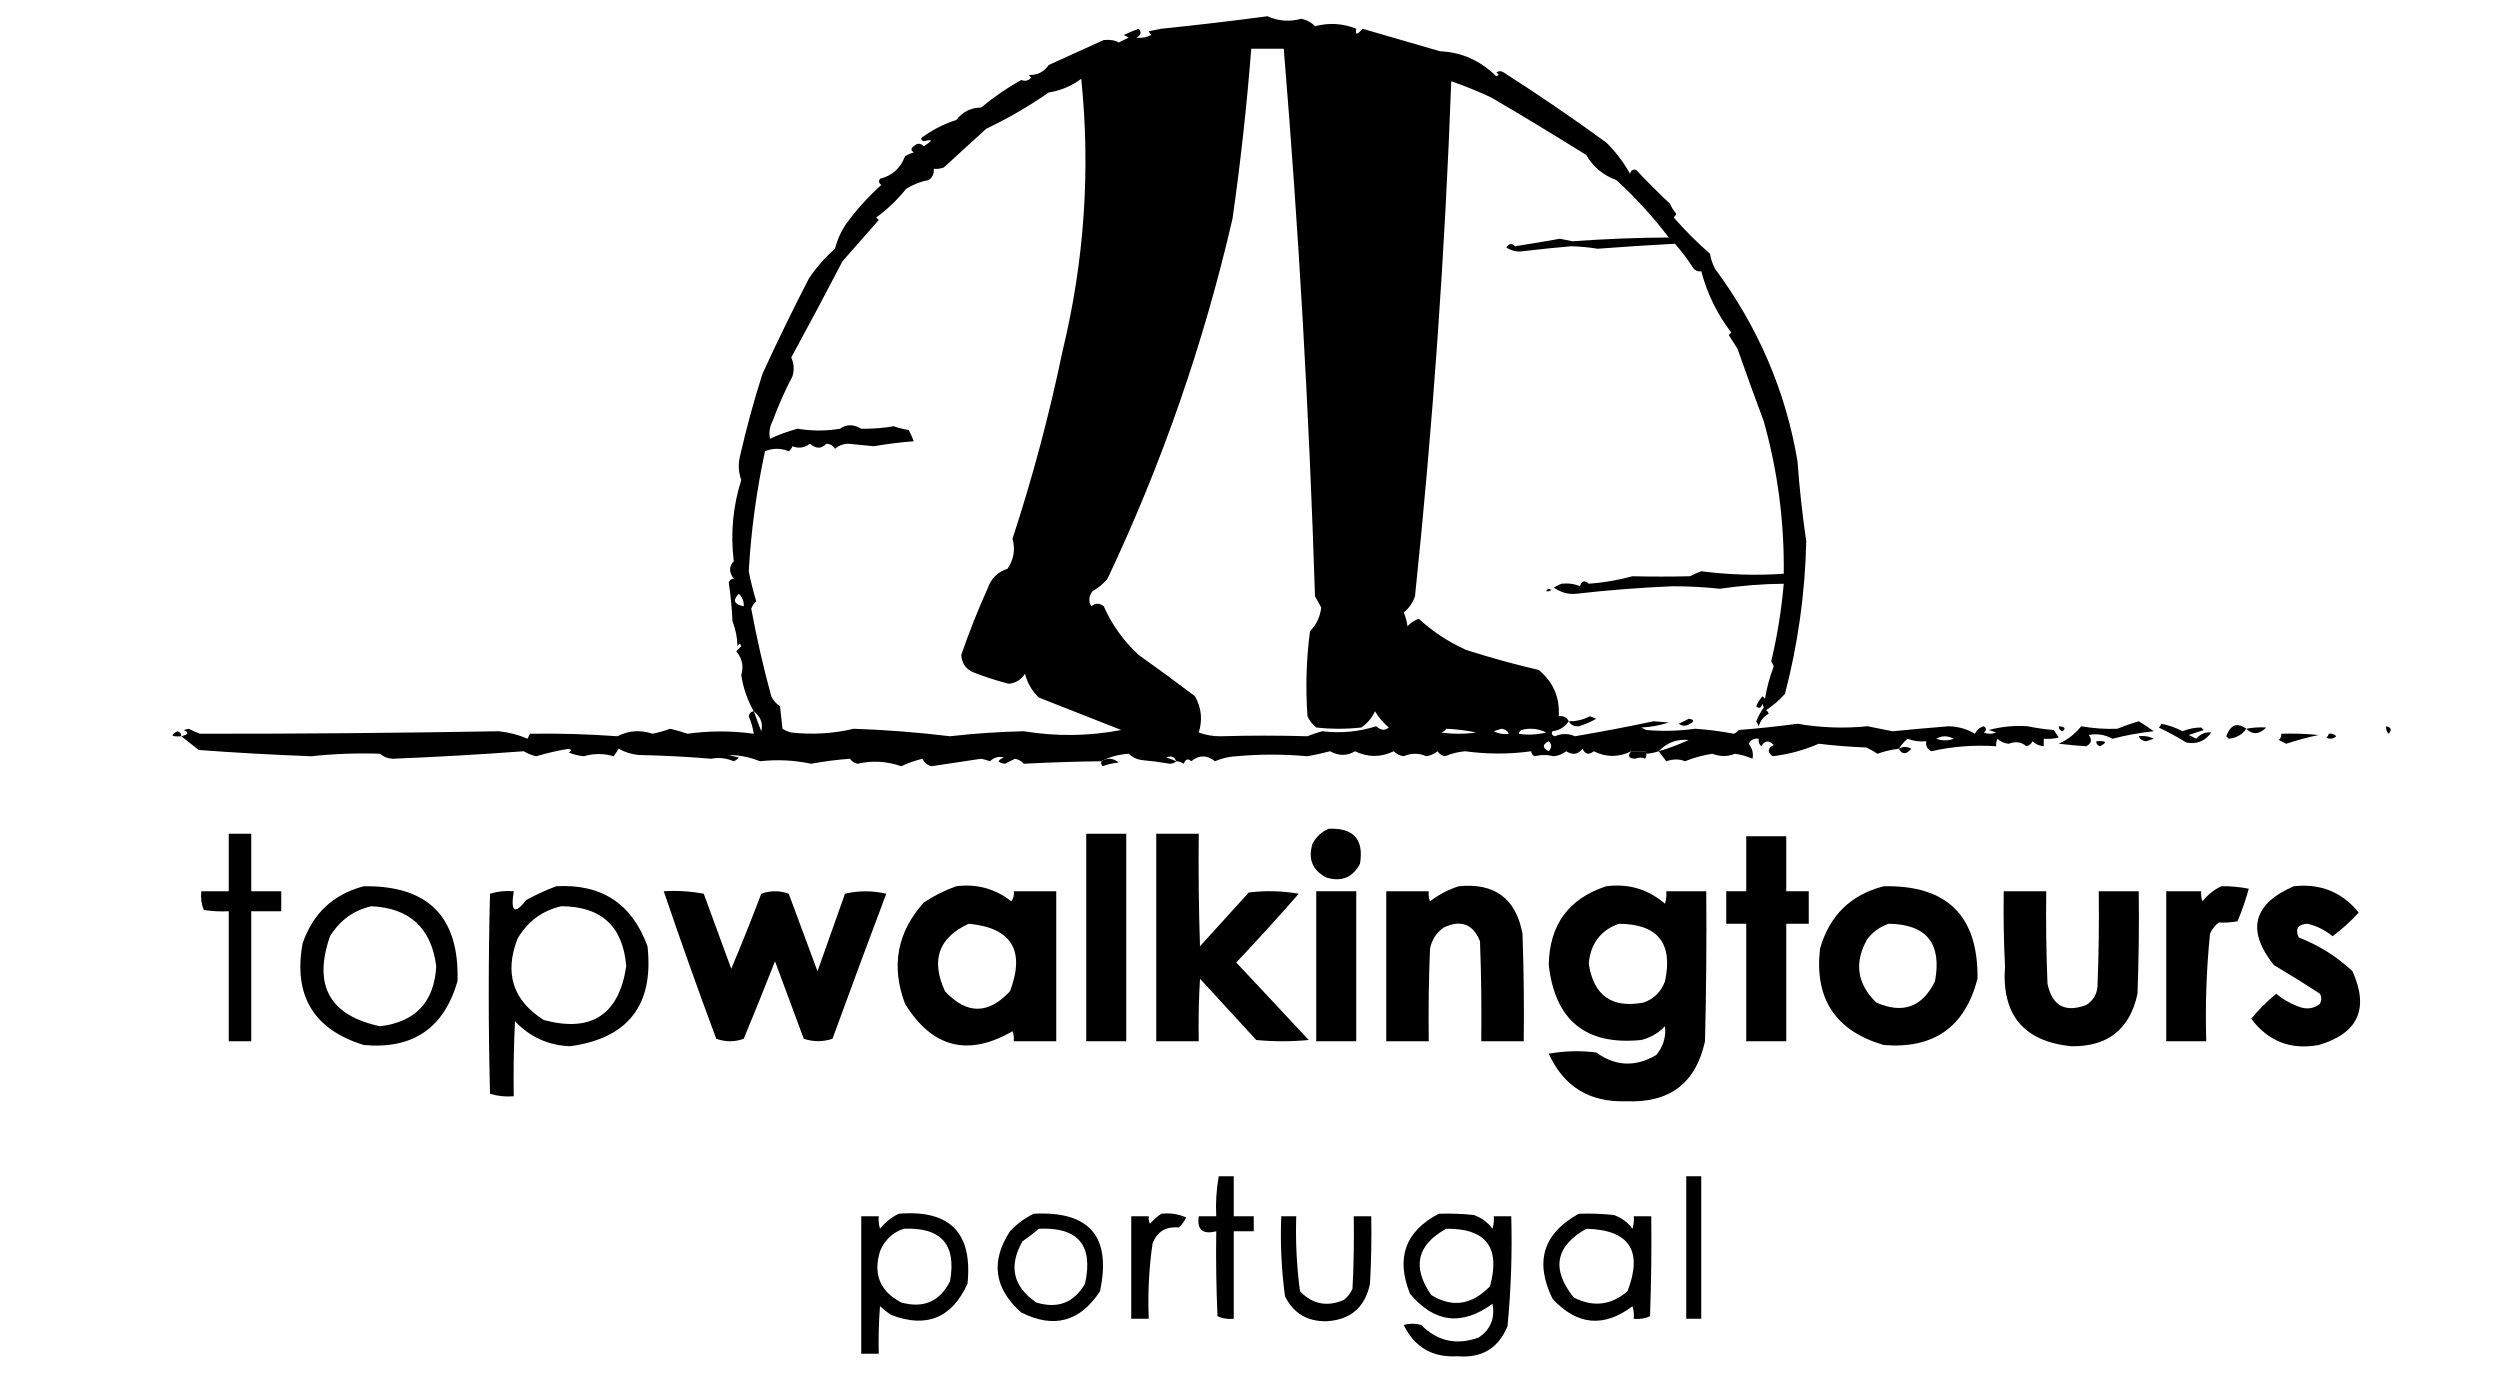
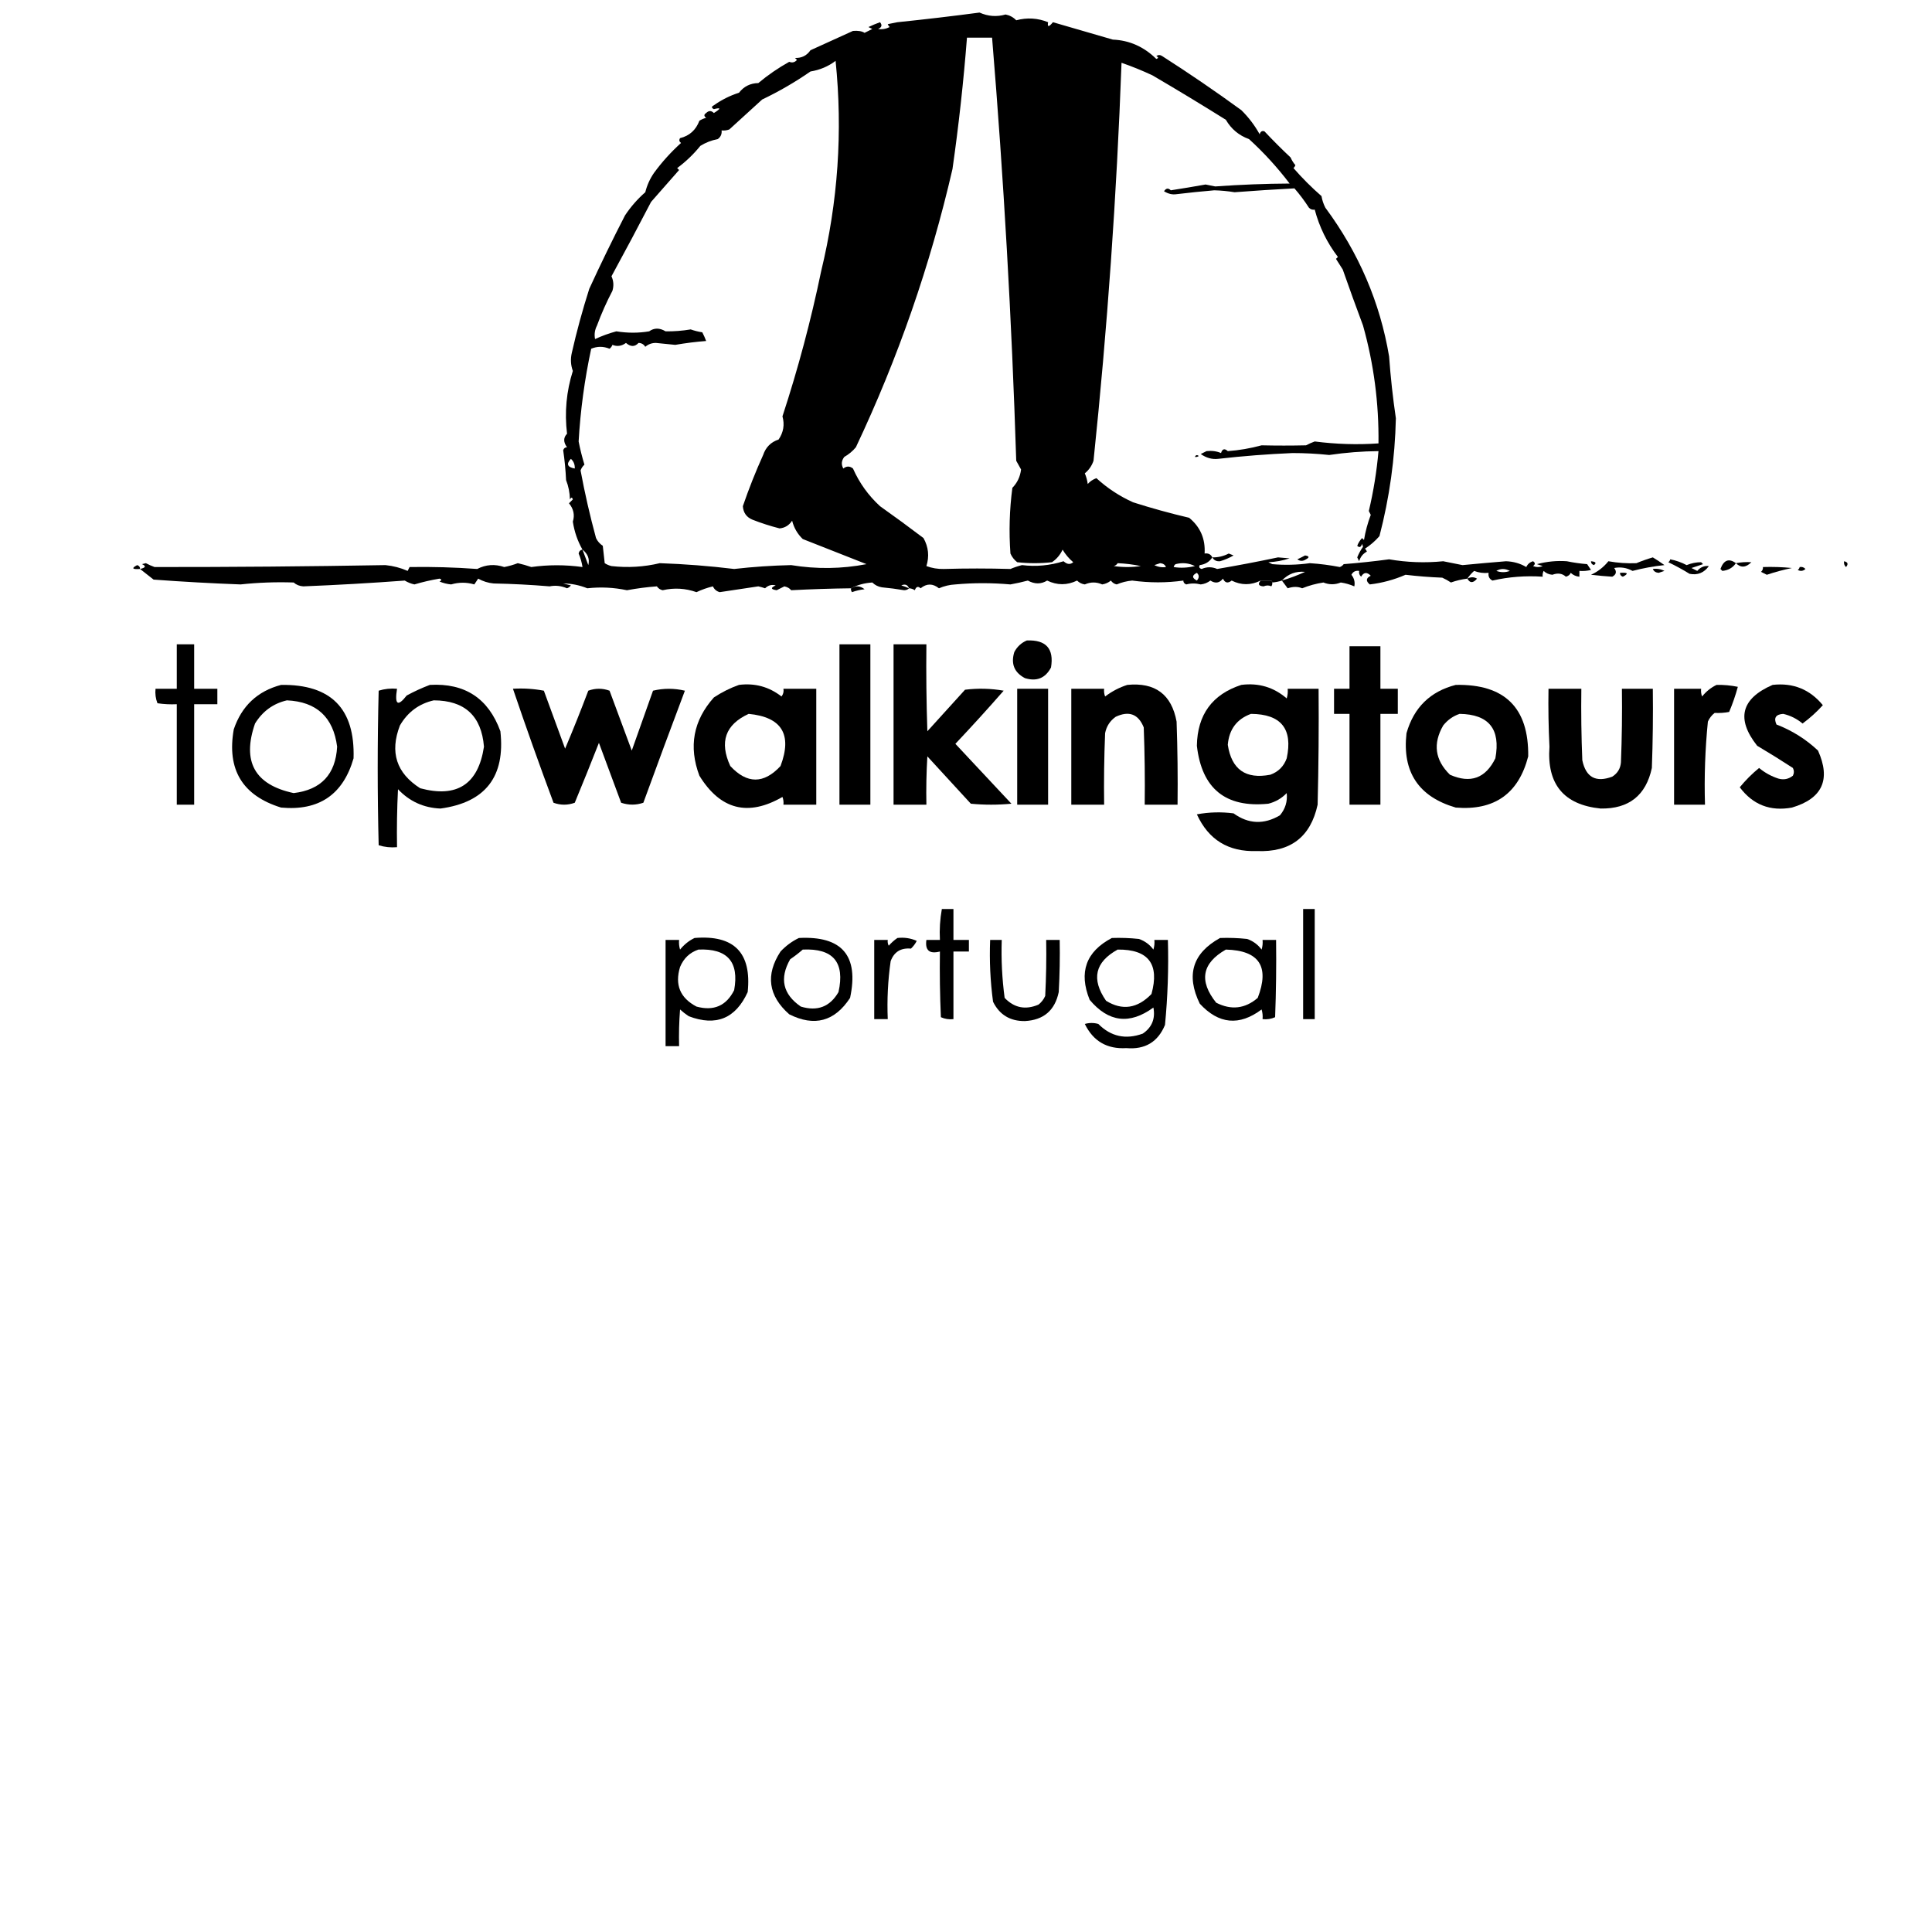
- <svg xmlns="http://www.w3.org/2000/svg" width="1000" height="557" shape-rendering="geometricPrecision" text-rendering="geometricPrecision" image-rendering="optimizeQuality" fill-rule="evenodd" clip-rule="evenodd">
+ <svg xmlns="http://www.w3.org/2000/svg" width="1000" height="1000" shape-rendering="geometricPrecision" text-rendering="geometricPrecision" image-rendering="optimizeQuality" fill-rule="evenodd" clip-rule="evenodd">
  <path fill="currentColor" d="M627.5 288.5c-1.473 2.272-3.64 3.605-6.5 4-.591.983-.257 1.65 1 2 2.646-1.177 5.312-1.177 8 0a811.304 811.304 0 0031.5-6l6 .5a40.23 40.23 0 01-11 2l2 1a86.258 86.258 0 0019.5-.5c5.229.34 10.395 1.007 15.5 2a4.457 4.457 0 002-1.5 421.743 421.743 0 0023.5-2.5 103.216 103.216 0 0028 1l10 2a1513.2 1513.2 0 0122.5-2c3.863.132 7.363 1.132 10.5 3 .7-1.532 1.866-2.532 3.5-3 1.211.774 1.211 1.607 0 2.5 1.667.667 3.333.667 5 0l-3-1c5.176-1.375 10.342-1.875 15.5-1.5a84.8 84.8 0 0010.5 1.5l2 3a18.453 18.453 0 01-6 .5v3c-1.7-.126-3.2-.793-4.5-2-.381.982-1.214 1.648-2.5 2-1.871-1.715-4.204-2.049-7-1-1.82-.149-3.32-.816-4.5-2a4.934 4.934 0 00-.5 3c-8.866-.597-17.533.07-26 2-1.611-.82-2.278-2.154-2-4-2.619.268-5.119-.065-7.5-1-1.388 1.236-2.554 2.569-3.5 4a38.822 38.822 0 00-8.5 2 29.517 29.517 0 00-4.5-2.5 237.946 237.946 0 01-19-1.5 65.292 65.292 0 01-18.5 5c-2.152-1.777-1.985-3.277.5-4.5-1.973-2.015-3.64-1.848-5 .5-.886-.825-1.219-1.825-1-3-1.846-.278-3.18.389-4 2 1.429 1.831 1.929 3.831 1.5 6a27.261 27.261 0 00-7-2c-3.017 1.207-6.017 1.207-9 0a48.734 48.734 0 00-11 3c-2.208-.945-4.708-.945-7.5 0a514.367 514.367 0 01-3-4 20.69 20.69 0 01-5 1c0-.667-.333-1-1-1 .131-.876-.202-1.543-1-2-1.526.494-2.859 1.161-4 2-5.033 2.485-10.033 2.485-15 0-1.946 1.587-3.446 1.254-4.5-1-1.793 2.306-3.96 2.639-6.5 1-1.449 1.117-3.116 1.784-5 2-2.598-.649-5.098-.649-7.5 0-1.011-.392-1.511-1.059-1.5-2-8.674 1.217-17.507 1.217-26.5 0a26.922 26.922 0 00-8 2c-1.261-.259-2.261-.926-3-2a9.201 9.201 0 01-4.5 2c-3-1.333-6-1.333-9 0a6.895 6.895 0 01-4-2c-5.168 2.499-10.335 2.499-15.5 0-3.121 1.933-6.454 1.933-10 0a108.036 108.036 0 01-9 2c-9.66-.858-19.16-.858-28.5 0a24.325 24.325 0 00-8.5 2c-3.19-2.569-6.356-2.569-9.5 0-1.303-1.218-2.303-.885-3 1a5.576 5.576 0 00-3-1c-.597.639-1.43.972-2.5 1a152.043 152.043 0 00-11.5-1.5c-1.941-.304-3.607-1.137-5-2.5-4.095.273-7.762 1.273-11 3-10.327.127-20.66.46-31 1-.76-.989-1.927-1.655-3.5-2l-4 2c-3.063-.435-3.23-1.268-.5-2.5-2.062-.564-3.895-.064-5.5 1.5a27.395 27.395 0 00-3.5-1c-6.683 1.001-13.35 2.001-20 3-1.634-.468-2.8-1.468-3.5-3a43.097 43.097 0 00-8.5 3c-5.759-2.027-11.592-2.36-17.5-1-1.261-.259-2.261-.926-3-2-4.968.351-10.135 1.018-15.5 2-6.826-1.435-13.659-1.768-20.5-1-4.074-1.64-8.241-2.473-12.5-2.5l4 1a4.457 4.457 0 01-2 1.5c-3.015-1.28-6.015-1.613-9-1a453.451 453.451 0 00-29-1.5 19.95 19.95 0 01-8-2.5l-2 3c-3.969-1.174-7.969-1.174-12 0a20.2 20.2 0 01-6-1.5c1.196-.654 1.196-1.154 0-1.5a105.33 105.33 0 00-13 3 16.229 16.229 0 01-5-2 1541.363 1541.363 0 01-52.5 3c-1.981-.129-3.647-.796-5-2a195.067 195.067 0 00-27.5 1 1248.636 1248.636 0 01-45-2.5 481.653 481.653 0 01-7-5.5c2.908-.659 3.242-1.493 1-2.5l2-.5a32.7 32.7 0 004.5 2c39.905.029 79.738-.304 119.5-1 4.037.405 7.87 1.405 11.5 3l1-2a392.958 392.958 0 0135 1c4.463-2.309 9.13-2.642 14-1a41.932 41.932 0 007-2c2.4.544 4.733 1.211 7 2 8.783-1.232 17.617-1.232 26.5 0a28.741 28.741 0 00-2-7c.247-1.213.914-1.88 2-2-2.545-4.466-4.212-9.3-5-14.5 1.063-3.426.396-6.593-2-9.5l2-2c-.346-1.196-.846-1.196-1.5 0-.089-3.528-.756-6.862-2-10a154.652 154.652 0 00-1.5-15.5c.392-1.011 1.059-1.511 2-1.5-1.958-2.637-1.958-4.971 0-7-1.343-11.072-.343-21.905 3-32.5-1.117-3.073-1.284-6.24-.5-9.5 2.463-10.9 5.463-21.9 9-33a925.945 925.945 0 0118.5-38 59.693 59.693 0 0110.5-12 30.446 30.446 0 014.5-10c4.083-5.589 8.75-10.755 14-15.5-.951-.718-1.117-1.55-.5-2.5 4.871-1.2 8.204-4.2 10-9a11.357 11.357 0 013.5-1.5c-1.211-.893-1.211-1.726 0-2.5 1.333-1.333 2.667-1.333 4 0 3.736-2.31 3.736-2.977 0-2-1.333-.667-1.333-1.333 0-2a46.71 46.71 0 0113-6.5c2.521-3.26 5.855-4.927 10-5a102.477 102.477 0 0116-11c1.595.617 2.928.284 4-1l-1-1c3.421.121 6.088-1.212 8-4 7.323-3.328 14.657-6.661 22-10 2.627-.212 4.627.121 6 1l4-2-2-1a66.557 66.557 0 016-2.5c1.239 1.507.905 2.674-1 3.5 2.053.325 4.053-.009 6-1a3.647 3.647 0 01-1-1.5l5-1c14.39-1.484 28.556-3.15 42.5-5 4.4 1.983 8.9 2.316 13.5 1 2.194.454 4.027 1.454 5.5 3 5.624-1.503 11.124-1.17 16.5 1-.485 2.612.349 2.612 2.5 0a6956.81 6956.81 0 0131 9c8.573.358 16.073 3.692 22.5 10 1.196-.346 1.196-.846 0-1.5 1-.667 2-.667 3 0a820.309 820.309 0 0141 28 54.726 54.726 0 019.5 12.5c.423-1.456 1.256-1.956 2.5-1.5A308.222 308.222 0 00668 81.5a15.645 15.645 0 002.5 4 3.647 3.647 0 01-1 1.5c4.5 5.167 9.333 10 14.5 14.5a20.64 20.64 0 002 6c17.327 23.423 28.327 49.089 33 77a426.536 426.536 0 003.5 32c-.463 20.712-3.297 41.045-8.5 61a35.063 35.063 0 01-7.5 6.5c.457.414.791.914 1 1.5-2.035 1.097-3.368 2.763-4 5l-1-2a26.248 26.248 0 013-5.5l-.5-1.5c-.535 1.771-1.369 2.104-2.5 1a12.403 12.403 0 012.5-4l1 1a68.059 68.059 0 013.5-13l-1-2a214.55 214.55 0 005-31c-8.421.071-16.921.738-25.5 2a179.952 179.952 0 00-19-1 541.46 541.46 0 00-38.5 3c-3.132.356-6.132-.478-9-2.5l3-1.5c2.768-.303 5.268.03 7.5 1 .677-2.189 1.844-2.522 3.5-1 5.804-.414 11.637-1.414 17.5-3 7.695.177 15.361.177 23 0a37.138 37.138 0 014.5-2c11.084 1.428 22.084 1.761 33 1 .245-20.816-2.422-41.149-8-61a1467.889 1467.889 0 01-10.5-29l-3.5-5.5 1-1c-5.622-7.361-9.622-15.528-12-24.5-1.175.219-2.175-.114-3-1a86.401 86.401 0 00-7.5-10 1270.288 1270.288 0 00-31 2 76.618 76.618 0 00-10.5-1 592.233 592.233 0 00-19.5 2c-2.138.352-4.304-.148-6.5-1.5 1.036-1.617 2.203-1.784 3.5-.5a801.901 801.901 0 0018-3l5 1c13.231-.94 26.064-1.44 38.5-1.5a170.723 170.723 0 00-21-23c-5.195-1.858-9.195-5.192-12-10a1521.507 1521.507 0 00-38-23 163.288 163.288 0 00-16-6.5 3053.78 3053.78 0 01-14.5 206c-.883 2.602-2.383 4.769-4.5 6.5a20.431 20.431 0 011.5 5.5 10.94 10.94 0 014.5-3c5.611 5.147 11.945 9.314 19 12.5a386.091 386.091 0 0029 8c5.788 4.749 8.454 10.915 8 18.5 1.88-.271 3.213.396 4 2zm-127-269h13a4337.562 4337.562 0 0112.5 219c.85 1.51 1.683 3.01 2.5 4.5-.456 3.734-1.956 6.901-4.5 9.5a166.721 166.721 0 00-1 34 11.532 11.532 0 003.5 4.5c6 .667 12 .667 18 0 2.406-1.622 4.239-3.789 5.5-6.5a25.55 25.55 0 005.5 6.5c-1.522 1.328-3.189 1.162-5-.5-7.05 2.222-14.217 2.889-21.5 2a40.179 40.179 0 00-6 2 595.813 595.813 0 00-34.5 0 24.227 24.227 0 01-9-1.5c1.581-5.022 1.081-9.855-1.5-14.5a859.255 859.255 0 00-22.5-16.5c-6.032-5.53-10.699-12.03-14-19.5-1.667-1.333-3.333-1.333-5 0-1.163-2.05-.996-4.05.5-6a21.53 21.53 0 006-5c21.842-46.191 38.508-94.191 50-144a1069.812 1069.812 0 007.5-68zm-68 12c3.747 36.6 1.247 72.934-7.5 109a690.578 690.578 0 01-20 75c1.198 4.289.531 8.289-2 12-3.974 1.307-6.641 3.974-8 8a302.513 302.513 0 00-10.5 26.5c.235 3.399 1.902 5.732 5 7a118.229 118.229 0 0014 4.5c2.771-.256 4.938-1.59 6.5-4 .936 3.707 2.769 6.874 5.5 9.5l33 13c-12.83 2.481-25.83 2.647-39 .5a324.51 324.51 0 00-29.5 2 447.138 447.138 0 00-38.5-3c-8.203 1.95-16.537 2.45-25 1.5a11.333 11.333 0 01-3.5-1.5l-1-9c-1.556-1.02-2.722-2.353-3.5-4a435.17 435.17 0 01-8-35 7.293 7.293 0 012-3 116.258 116.258 0 01-3-12c.91-16.057 3.076-32.057 6.5-48 3.135-1.299 6.301-1.299 9.5 0a4.457 4.457 0 001.5-2c2.42.988 4.753.655 7-1 2.419 2.094 4.586 2.094 6.5 0 1.529.029 2.696.696 3.5 2 1.574-1.348 3.407-2.014 5.5-2 3.322.345 6.655.679 10 1 5.508-.946 10.841-1.612 16-2a37.138 37.138 0 00-2-4.5 32.444 32.444 0 01-6-1.5 71.524 71.524 0 01-13 1c-3.068-1.859-5.902-1.859-8.5 0-5.515.93-11.182.93-17 0a68.96 68.96 0 00-11 4c-.484-2.413-.15-4.746 1-7a152.453 152.453 0 018-18c.769-2.599.602-5.099-.5-7.5a2204.956 2204.956 0 0020.5-38.5L351.5 88l-1-1a65.337 65.337 0 0012-11.5 26.131 26.131 0 019-3.5c1.537-1.11 2.203-2.61 2-4.5a8.435 8.435 0 004-.5c5.733-5.182 11.4-10.349 17-15.5a179.827 179.827 0 0025-14.5c4.873-.784 9.206-2.617 13-5.5zm-137 206c1.431 1.28 2.098 2.947 2 5-3.851-.679-4.518-2.346-2-5zm6 47c2.796 2.215 3.796 4.881 3 8l-3-8zm277 7c4.034.172 8.034.672 12 1.5a49.226 49.226 0 01-14 0c.916-.278 1.582-.778 2-1.5zm25 2a9.86 9.86 0 01-6-1l3-1c1.53.14 2.53.807 3 2zm4 0c.111-.617.444-1.117 1-1.5 3.533-.903 6.867-.57 10 1-3.802.917-7.468 1.083-11 .5zm167 2c2.193-1.297 4.527-1.297 7 0-2.271.863-4.605.863-7 0zm-111 5c3.247-3.455 7.247-4.955 12-4.5a90.245 90.245 0 01-12 4.5zm-44-4c1.282 1.208 1.282 2.542 0 4-2.625-1.365-2.625-2.698 0-4zm38 4h-5c1.141-.839 2.474-1.506 4-2 .798.457 1.131 1.124 1 2zm-187 4a28.208 28.208 0 00-4-1.5c1.963-.844 3.296-.344 4 1.5z" opacity="1" />
  <path fill="currentColor" d="M600.5 98.5c1.333.667 1.333.667 0 0z" opacity="1" />
  <path fill="currentColor" d="M618.5 236.5c.397-1.025 1.063-1.192 2-.5a2.428 2.428 0 01-2 .5z" opacity="1" />
  <path fill="currentColor" d="M627.5 288.5c2.988.061 5.821-.605 8.5-2l2.5 1a32.5 32.5 0 01-7 3c-1.855.16-3.188-.507-4-2z" opacity="1" />
  <path fill="currentColor" d="M675.5 287.5c2.205.346 2.372 1.013.5 2-1.578 1.047-3.078 1.047-4.5 0a71.254 71.254 0 004-2z" opacity="1" />
  <path fill="currentColor" d="M855.5 288.5a77.261 77.261 0 016 4 110.84 110.84 0 00-16.5 3c-3.014-1.65-6.181-2.15-9.5-1.5 1.43 1.88 1.096 3.38-1 4.5-3.654-.23-7.321-.563-11-1 3.531-1.605 6.531-3.938 9-7a66.566 66.566 0 0014.5 1 82.284 82.284 0 018.5-3z" opacity="1" />
  <path fill="currentColor" d="M864.5 289.5a30.644 30.644 0 018.5 3c2.468-1.003 4.968-1.503 7.5-1.5l1 1-6 2 3 1.5c1.64-1.93 3.64-2.763 6-2.5-2.505 3.5-5.839 4.833-10 4a114.963 114.963 0 00-11-6c.556-.383.889-.883 1-1.5z" opacity="1" />
  <path fill="currentColor" d="M898.5 291.5c-1.6 2.351-3.933 3.684-7 4l-1-1c1.719-4.654 4.386-5.654 8-3z" opacity="1" />
  <path fill="currentColor" d="M823.5 290.5c2.483.23 2.983.897 1.5 2-1.03-.336-1.53-1.003-1.5-2z" opacity="1" />
  <path fill="currentColor" d="M898.5 291.5a31.6 31.6 0 018-.5c-2.817 2.83-5.483 2.997-8 .5z" opacity="1" />
  <path fill="currentColor" d="M954.5 290.5c1.965.448 2.298 1.448 1 3-.886-.825-1.219-1.825-1-3z" opacity="1" />
  <path fill="currentColor" d="M72.5 294.5c-4.088.282-4.588-.385-1.5-2 1.03.336 1.53 1.003 1.5 2z" opacity="1" />
  <path fill="currentColor" d="M912.5 293.5a112.97 112.97 0 0115 .5 112.222 112.222 0 00-13 3.5l-3-1.5c.752-.671 1.086-1.504 1-2.5z" opacity="1" />
  <path fill="currentColor" d="M931.5 293.5c1.175-.219 2.175.114 3 1-1.223 1.114-2.556 1.281-4 .5.556-.383.889-.883 1-1.5z" opacity="1" />
  <path fill="currentColor" d="M855.5 294.5a9.86 9.86 0 016 1l-3 1c-1.53-.14-2.53-.807-3-2z" opacity="1" />
  <path fill="currentColor" d="M838.5 296.5c4.088-.282 4.588.385 1.5 2-1.03-.336-1.53-1.003-1.5-2z" opacity="1" />
  <path fill="currentColor" d="M759.5 299.5c1.739-.934 3.405-.934 5 0-2.006 2.396-3.672 2.396-5 0z" opacity="1" />
  <path fill="currentColor" d="M652.5 300.5h5c.667 0 1 .333 1 1a2.428 2.428 0 01-.5 2c-1.13-.614-2.463-.614-4 0-2.578-.182-3.078-1.182-1.5-3z" opacity="1" />
  <path fill="currentColor" d="M440.5 304.5c2.461-1.474 4.794-1.307 7 .5a26.67 26.67 0 00-6.5 1.5 2.428 2.428 0 01-.5-2z" opacity="1" />
  <path fill="currentColor" d="M531.5 331.5c9.953-.404 14.12 4.263 12.5 14-2.919 5.525-7.419 7.358-13.5 5.5-5.525-2.919-7.358-7.419-5.5-13.5 1.494-2.814 3.66-4.814 6.5-6z" opacity="1" />
  <path fill="currentColor" d="M91.5 333.5h9v23h12v8h-12v52h-9v-52a50.464 50.464 0 01-10-.5c-.935-2.381-1.268-4.881-1-7.5h11v-23z" opacity="1" />
  <path fill="currentColor" d="M434.5 333.5h16v83h-16v-83z" opacity="1" />
  <path fill="currentColor" d="M462.5 333.5h17c-.167 15.004 0 30.004.5 45l19.5-21.5a67.229 67.229 0 0120 .5 971.09 971.09 0 01-25 27.5l29 31c-7 .667-14 .667-21 0L480 391.5c-.5 8.327-.666 16.66-.5 25h-17v-83z" opacity="1" />
  <path fill="currentColor" d="M698.5 334.5h16v22h9v13h-9v47h-16v-47h-8v-13h8v-22z" opacity="1" />
  <path fill="currentColor" d="M145.5 354.5c25.808-.359 38.308 12.308 37.5 38-5.416 18.799-17.916 27.299-37.5 25.5-20.017-6.185-28.184-19.685-24.5-40.5 4.112-12.115 12.279-19.781 24.5-23zm3 8c15.355.686 24.022 8.686 26 24-.801 14.3-8.301 22.3-22.5 24-20.158-4.306-26.825-16.306-20-36 3.927-6.361 9.427-10.361 16.5-12z" opacity="1" />
  <path fill="currentColor" d="M222.5 354.5c18.136-1.024 30.303 6.976 36.5 24 2.603 23.492-7.731 36.826-31 40-8.701-.351-16.034-3.684-22-10-.5 9.994-.666 19.994-.5 30-3.277.284-6.443-.049-9.5-1a1599.45 1599.45 0 010-80c3.057-.951 6.223-1.284 9.5-1-1.311 8.299.356 9.466 5 3.5a94.836 94.836 0 0112-5.5zm2 8c16.046.047 24.713 8.047 26 24-2.957 19.452-13.957 26.618-33 21.5-12.341-7.838-15.841-18.671-10.5-32.5 4.01-6.909 9.844-11.242 17.5-13z" opacity="1" />
  <path fill="currentColor" d="M382.5 354.5c8.221-1.034 15.554.966 22 6 .929-1.189 1.262-2.522 1-4h17v60h-17a8.43 8.43 0 00-.5-4c-17.822 10.286-32.155 6.619-43-11-5.66-15.058-3.16-28.558 7.5-40.5 4.157-2.745 8.49-4.912 13-6.5zm5 15c17.166 1.644 22.666 10.644 16.5 27-8.667 9.333-17.333 9.333-26 0-5.746-12.455-2.579-21.455 9.5-27z" opacity="1" />
  <path fill="currentColor" d="M583.5 354.5c14.401-1.418 22.901 4.915 25.5 19 .5 14.329.667 28.663.5 43h-17c.167-13.337 0-26.671-.5-40-2.779-6.896-7.613-8.729-14.5-5.5-2.967 2.1-4.8 4.934-5.5 8.5a684.346 684.346 0 00-.5 37h-17v-60h17a8.43 8.43 0 00.5 4c3.575-2.702 7.408-4.702 11.5-6z" opacity="1" />
  <path fill="currentColor" d="M642.5 354.5c8.938-1.143 16.772 1.19 23.5 7a12.93 12.93 0 00.5-5h16c.167 20.003 0 40.003-.5 60-3.626 16.755-14.126 24.755-31.5 24-14.641.52-24.974-5.813-31-19a60.713 60.713 0 0119-.5c7.703 5.555 15.703 5.888 24 1 2.794-3.344 3.961-7.177 3.5-11.5-2.626 2.731-5.793 4.564-9.5 5.5-22.125 2.218-34.458-7.782-37-30 .277-16.084 7.943-26.584 23-31.5zm5 15c15.608.106 21.775 7.773 18.5 23-1.5 4.167-4.333 7-8.5 8.5-12.721 2.443-20.054-2.724-22-15.5.686-7.996 4.686-13.329 12-16z" opacity="1" />
  <path fill="currentColor" d="M753.5 354.5c25.324-.509 37.824 11.825 37.5 37-4.987 19.305-17.487 28.138-37.5 26.5-19.268-5.616-27.768-18.449-25.5-38.5 3.781-13.282 12.281-21.615 25.5-25zm2 15c15.133.213 21.3 7.879 18.5 23-5.071 10.358-12.904 13.191-23.5 8.5-7.76-7.575-8.926-16.075-3.5-25.5 2.322-2.895 5.155-4.895 8.5-6z" opacity="1" />
  <path fill="currentColor" d="M888.5 354.5a49.369 49.369 0 0111 1 100.103 100.103 0 01-4.5 13c-2.405.464-4.905.631-7.5.5a11.532 11.532 0 00-3.5 4.5 331.583 331.583 0 00-1.5 43h-16v-60h14a8.43 8.43 0 00.5 4c2.114-2.621 4.614-4.621 7.5-6z" opacity="1" />
  <path fill="currentColor" d="M917.5 354.5c10.598-1.199 19.265 2.301 26 10.5a70.352 70.352 0 01-10.5 9.5c-2.912-2.456-6.245-4.123-10-5-3.869.25-5.036 2.083-3.5 5.5 8.094 3.124 15.26 7.624 21.5 13.5 6.742 15.014 2.242 24.848-13.5 29.5-11.218 2.053-20.218-1.447-27-10.5 3-3.667 6.333-7 10-10a29.996 29.996 0 0010 5.5c2.757.782 5.257.282 7.5-1.5.667-1.333.667-2.667 0-4a524.024 524.024 0 00-18.5-11.5c-10.977-13.909-8.31-24.409 8-31.5z" opacity="1" />
  <path fill="currentColor" d="M265.5 356.5a64.873 64.873 0 0116 1l11 30a819.868 819.868 0 0012-30c3.667-1.333 7.333-1.333 11 0l11.5 31 11-31c5.446-1.306 10.946-1.306 16.5 0a6030.927 6030.927 0 00-21.5 58c-3.786 1.295-7.62 1.295-11.5 0l-11.5-31a1766.986 1766.986 0 01-12.5 31c-3.667 1.333-7.333 1.333-11 0a2129.282 2129.282 0 01-21-59z" opacity="1" />
  <path fill="currentColor" d="M526.5 356.5h16v60h-16v-60z" opacity="1" />
  <path fill="currentColor" d="M801.5 356.5h17c-.167 12.338 0 24.671.5 37 1.848 8.841 7.015 11.674 15.5 8.5 2.768-1.762 4.268-4.262 4.5-7.5.5-12.662.667-25.329.5-38h16a840.27 840.27 0 01-.5 41c-3.055 14.217-11.889 21.217-26.5 21-19.086-1.935-27.919-12.602-26.5-32-.5-9.994-.666-19.994-.5-30z" opacity="1" />
  <path fill="currentColor" d="M487.5 470.5h6v16h8v6h-8v35c-2.292.256-4.459-.077-6.5-1a577.896 577.896 0 01-.5-34c-5.431 1.406-7.765-.594-7-6h7a69.302 69.302 0 011-16z" opacity="1" />
  <path fill="currentColor" d="M674.5 470.5h6v57h-6v-57z" opacity="1" />
  <path fill="currentColor" d="M359.5 485.5c20.46-1.707 29.627 7.626 27.5 28-6.242 13.704-16.409 17.87-30.5 12.5a36.078 36.078 0 01-4.5-3.5c-.5 6.325-.666 12.658-.5 19h-7v-55h7a12.93 12.93 0 00.5 5c2.114-2.621 4.614-4.621 7.5-6zm2 6c14.99-.661 21.156 6.339 18.5 21-4.064 8.11-10.564 10.943-19.5 8.5-8.477-4.457-11.31-11.29-8.5-20.5 1.871-4.494 5.038-7.494 9.5-9z" opacity="1" />
  <path fill="currentColor" d="M413.5 485.5c22.326-1.175 31.159 9.158 26.5 31-7.965 12.21-18.465 15.044-31.5 8.5-10.857-9.602-12.357-20.436-4.5-32.5 2.79-2.965 5.957-5.298 9.5-7zm2 6c15.758-.741 21.925 6.592 18.5 22-4.395 7.603-10.895 10.103-19.5 7.5-9.31-6.413-11.144-14.58-5.5-24.5a63.382 63.382 0 006.5-5z" opacity="1" />
  <path fill="currentColor" d="M464.5 485.5c3.548-.405 6.881.095 10 1.5a13.92 13.92 0 01-3 4c-5.237-.472-8.737 1.695-10.5 6.5a162.766 162.766 0 00-1.5 30h-7v-41h7a4.934 4.934 0 00.5 3c1.397-1.57 2.897-2.904 4.5-4z" opacity="1" />
  <path fill="currentColor" d="M575.5 485.5a98.432 98.432 0 0114 .5c3.062 1.061 5.562 2.894 7.5 5.5a12.93 12.93 0 00.5-5h7a353.706 353.706 0 01-1.5 44c-3.656 8.835-10.323 12.835-20 12-9.985.594-17.151-3.573-21.5-12.5a12.494 12.494 0 017 0c6.506 6.541 14.173 8.208 23 5 4.749-3.233 6.582-7.733 5.5-13.5-12.258 8.971-23.258 7.638-33-4-5.744-14.277-1.911-24.943 11.5-32zm3 6c15.93-.167 21.763 7.499 17.5 23-7.271 7.514-15.104 8.681-23.5 3.5-7.761-11.191-5.761-20.024 6-26.5z" opacity="1" />
  <path fill="currentColor" d="M631.5 485.5a98.432 98.432 0 0114 .5c3.062 1.061 5.562 2.894 7.5 5.5a12.93 12.93 0 00.5-5h7c.167 13.337 0 26.671-.5 40-2.041.923-4.208 1.256-6.5 1a12.93 12.93 0 00-.5-5c-11.527 8.643-22.194 7.643-32-3-7.226-14.816-3.726-26.15 10.5-34zm3 6c17.257.439 22.757 8.773 16.5 25-6.541 5.626-13.708 6.46-21.5 2.5-9.038-11.282-7.371-20.449 5-27.5z" opacity="1" />
  <path fill="currentColor" d="M512.5 486.5h6c-.331 10.05.169 20.05 1.5 30 4.947 5.185 10.781 6.351 17.5 3.5a11.532 11.532 0 003.5-4.5c.5-9.661.666-19.328.5-29h7c.166 9.006 0 18.006-.5 27-1.983 9.482-7.816 14.482-17.5 15-7.669.089-13.169-3.245-16.5-10a183.938 183.938 0 01-1.5-32z" opacity="1" />
</svg>
